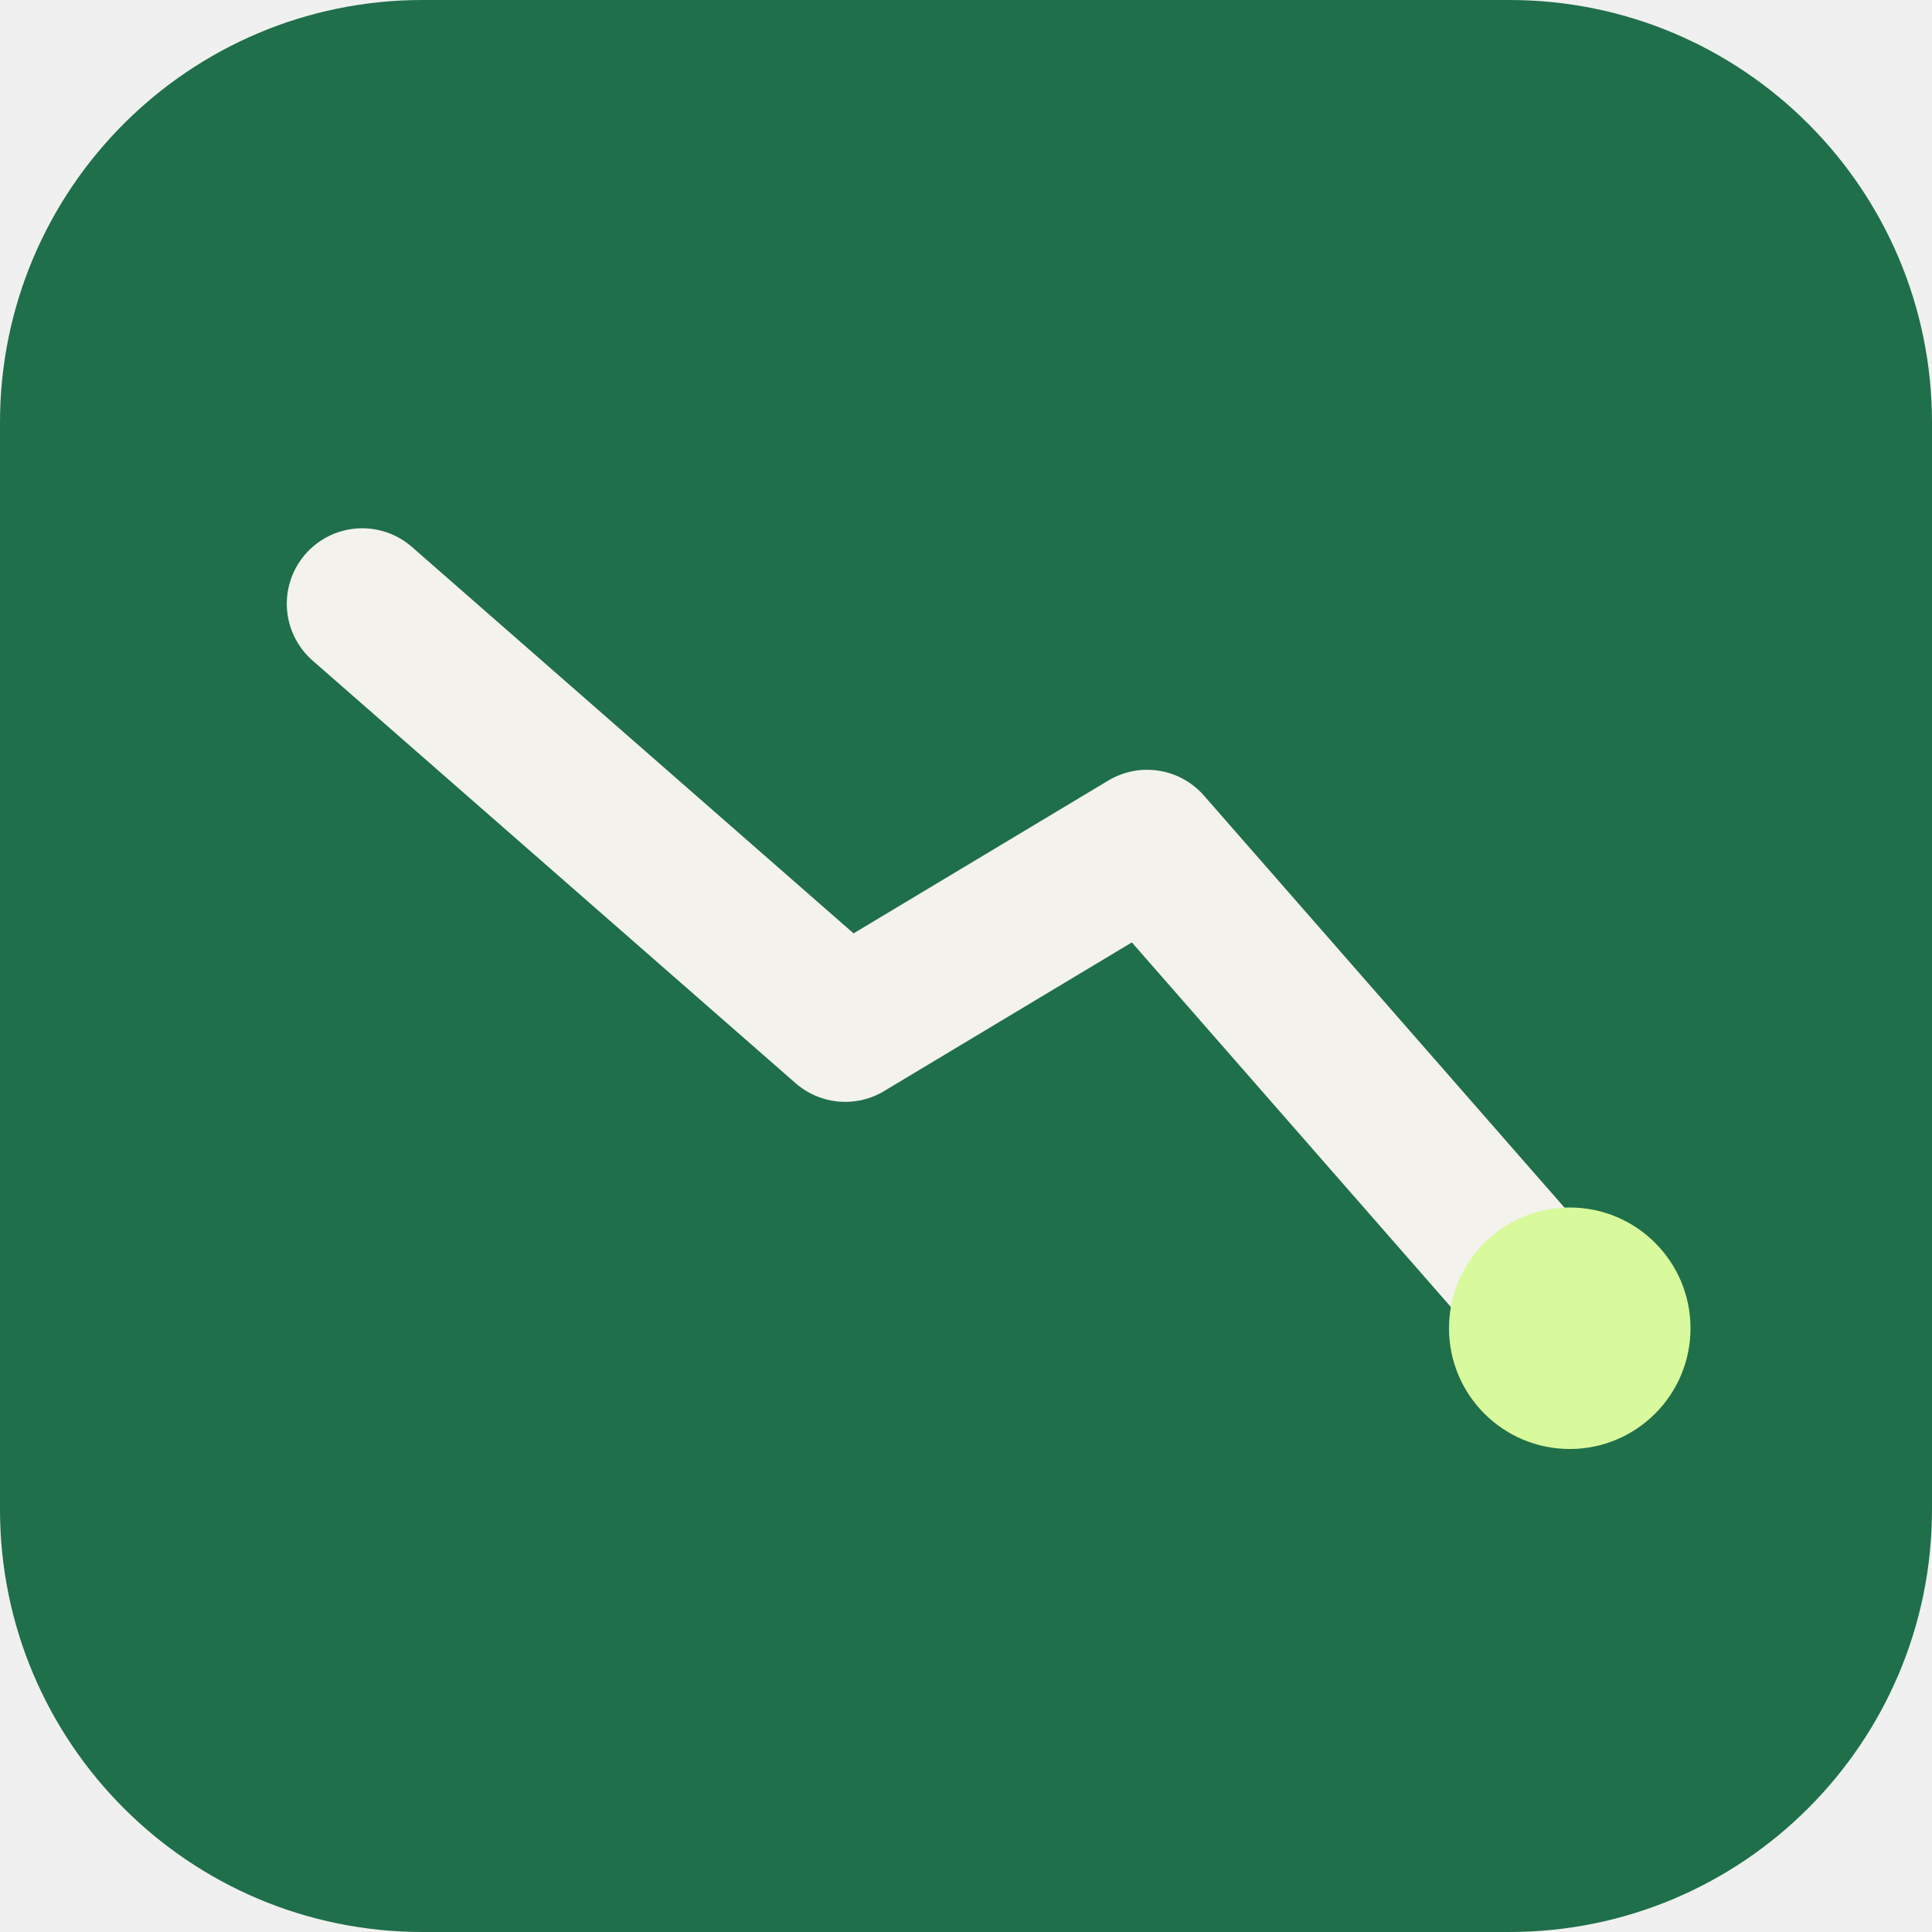
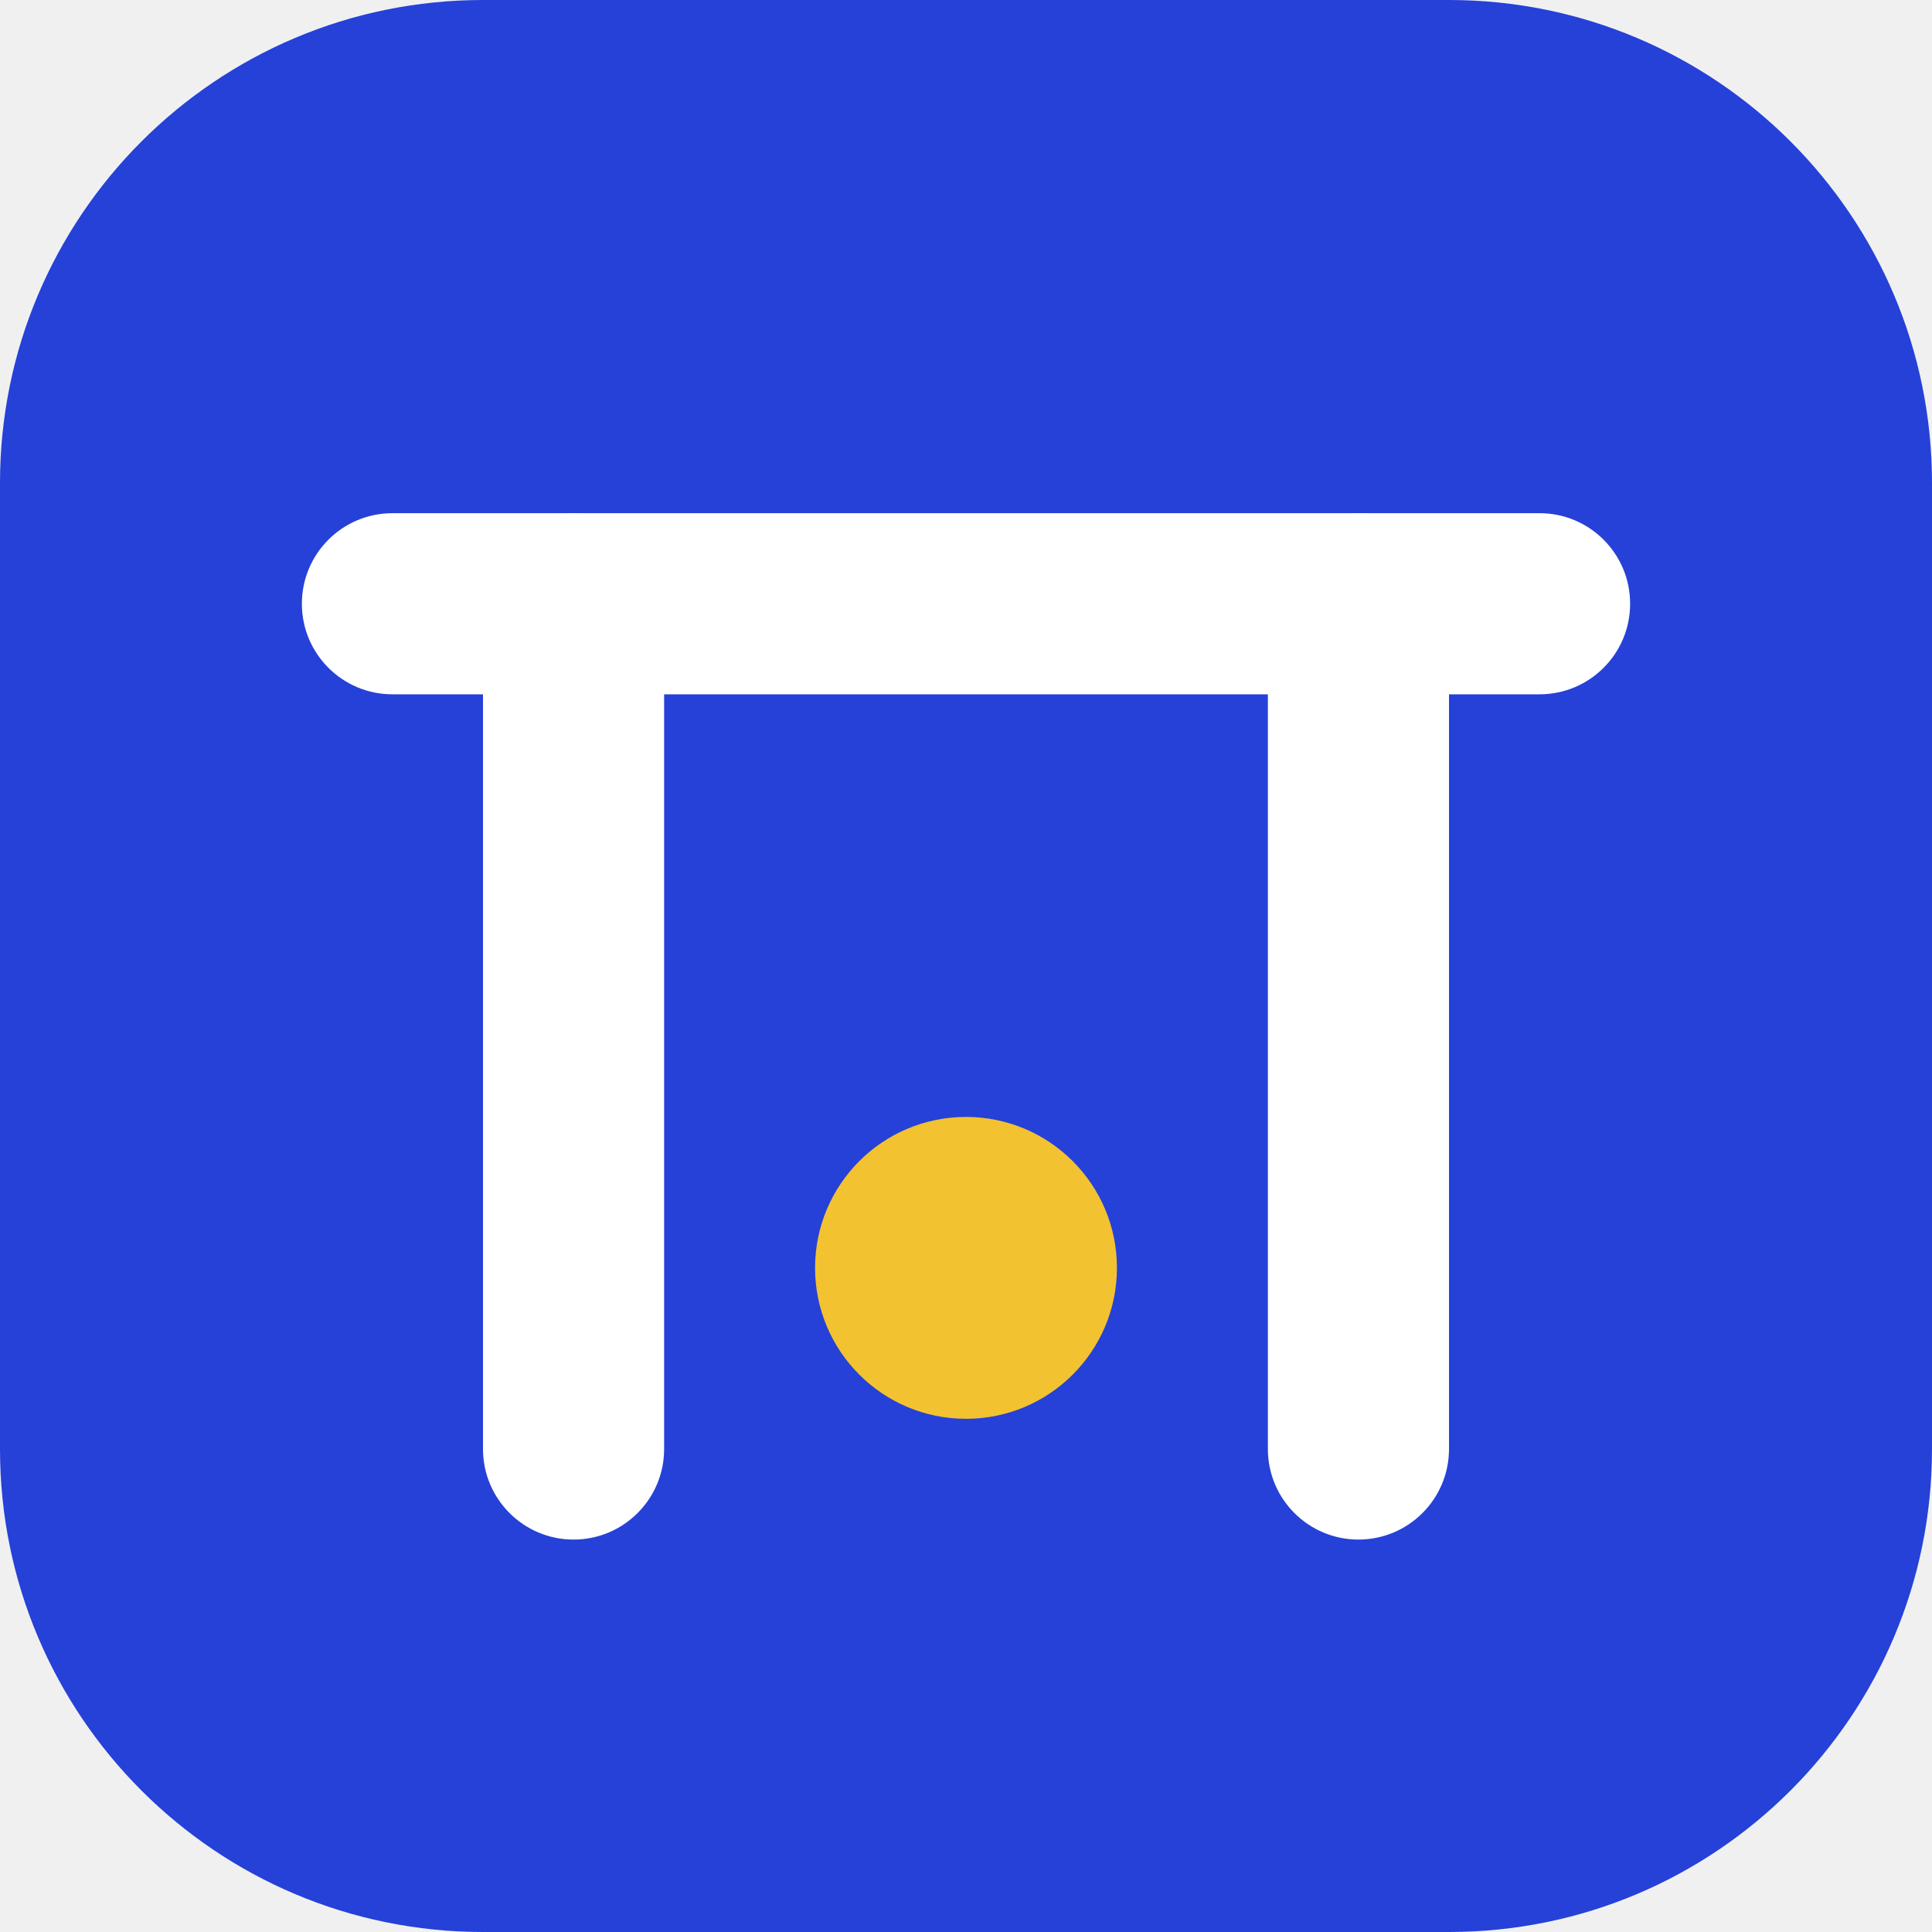
<svg xmlns="http://www.w3.org/2000/svg" viewBox="0 0 64 64">
-   <rect width="64" height="64" rx="14" fill="#1f6f4a" />
-   <path d="M12 20 L28 34 L38 28 L52 44" fill="none" stroke="#f4f2ed" stroke-width="5" stroke-linecap="round" stroke-linejoin="round" />
-   <circle cx="52" cy="44" r="4" fill="#d9f99d" />
+   <rect width="64" height="64" rx="16" fill="#2541d8" />
+   <rect x="10" y="17" width="44" height="6" rx="3" fill="#fff" />
+   <rect x="16" y="17" width="6" height="34" rx="3" fill="#fff" />
+   <rect x="42" y="17" width="6" height="34" rx="3" fill="#fff" />
+   <circle cx="32" cy="42" r="5" fill="#f2c230" />
</svg>
